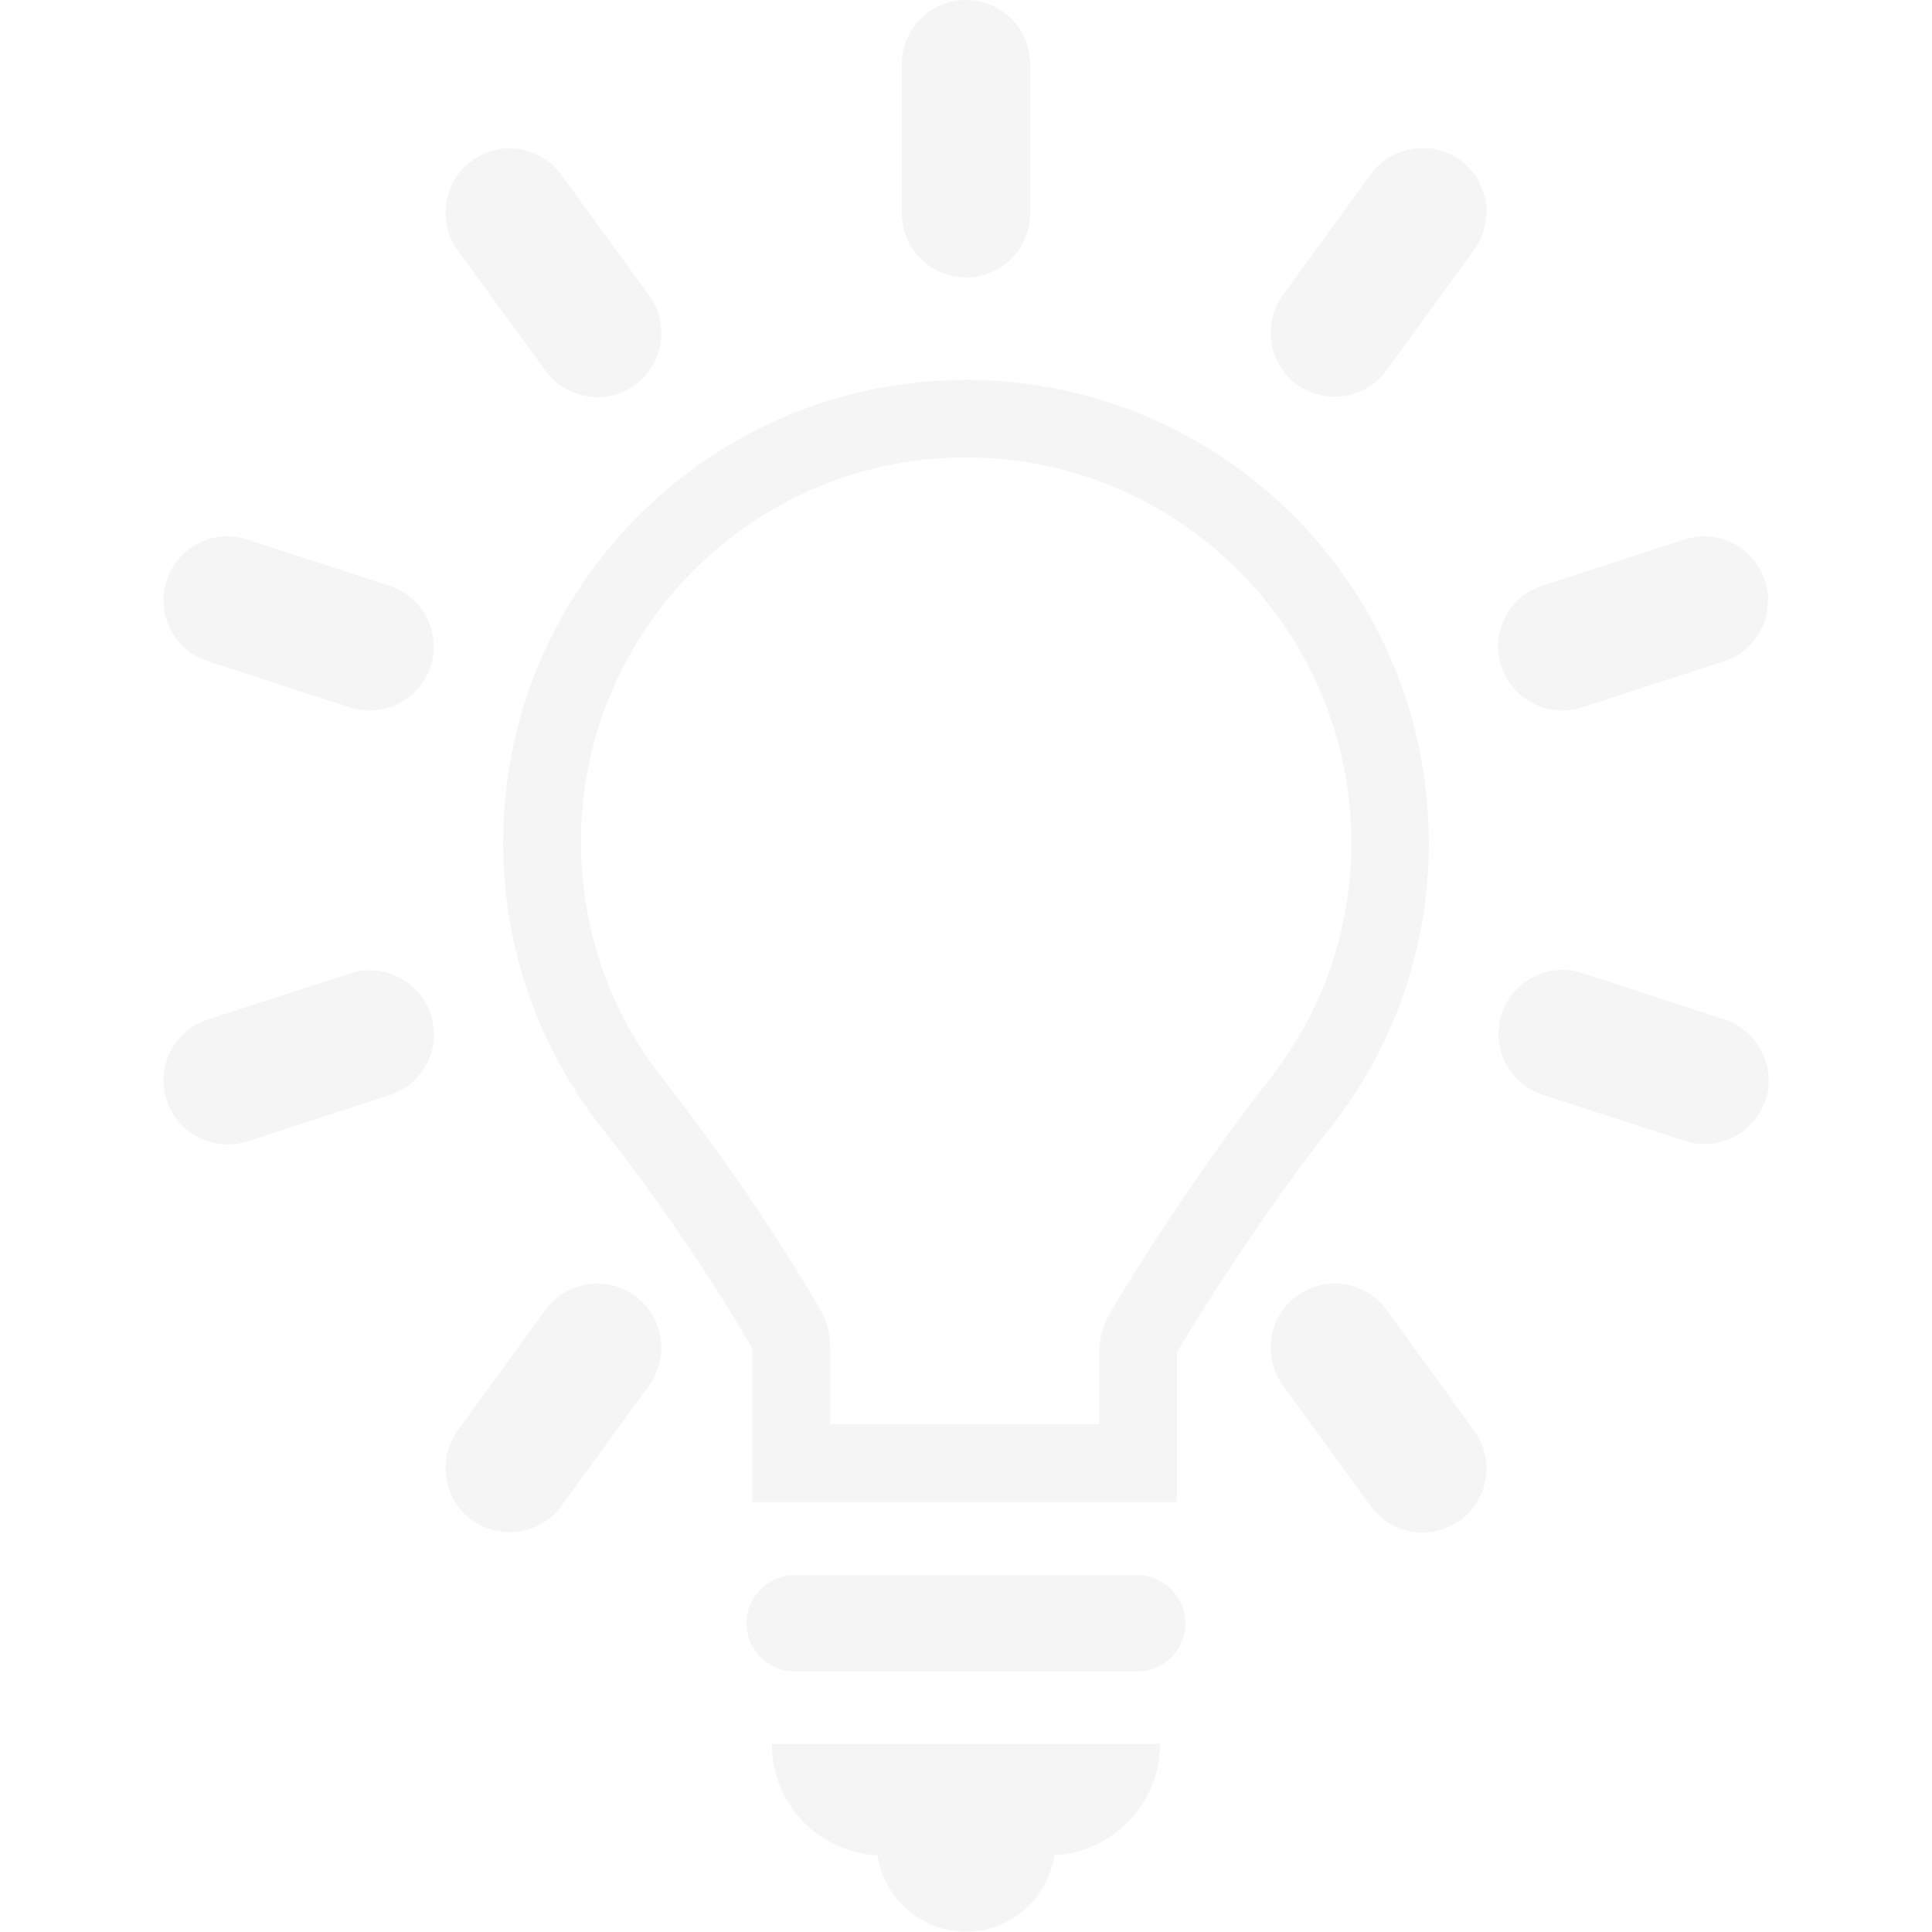
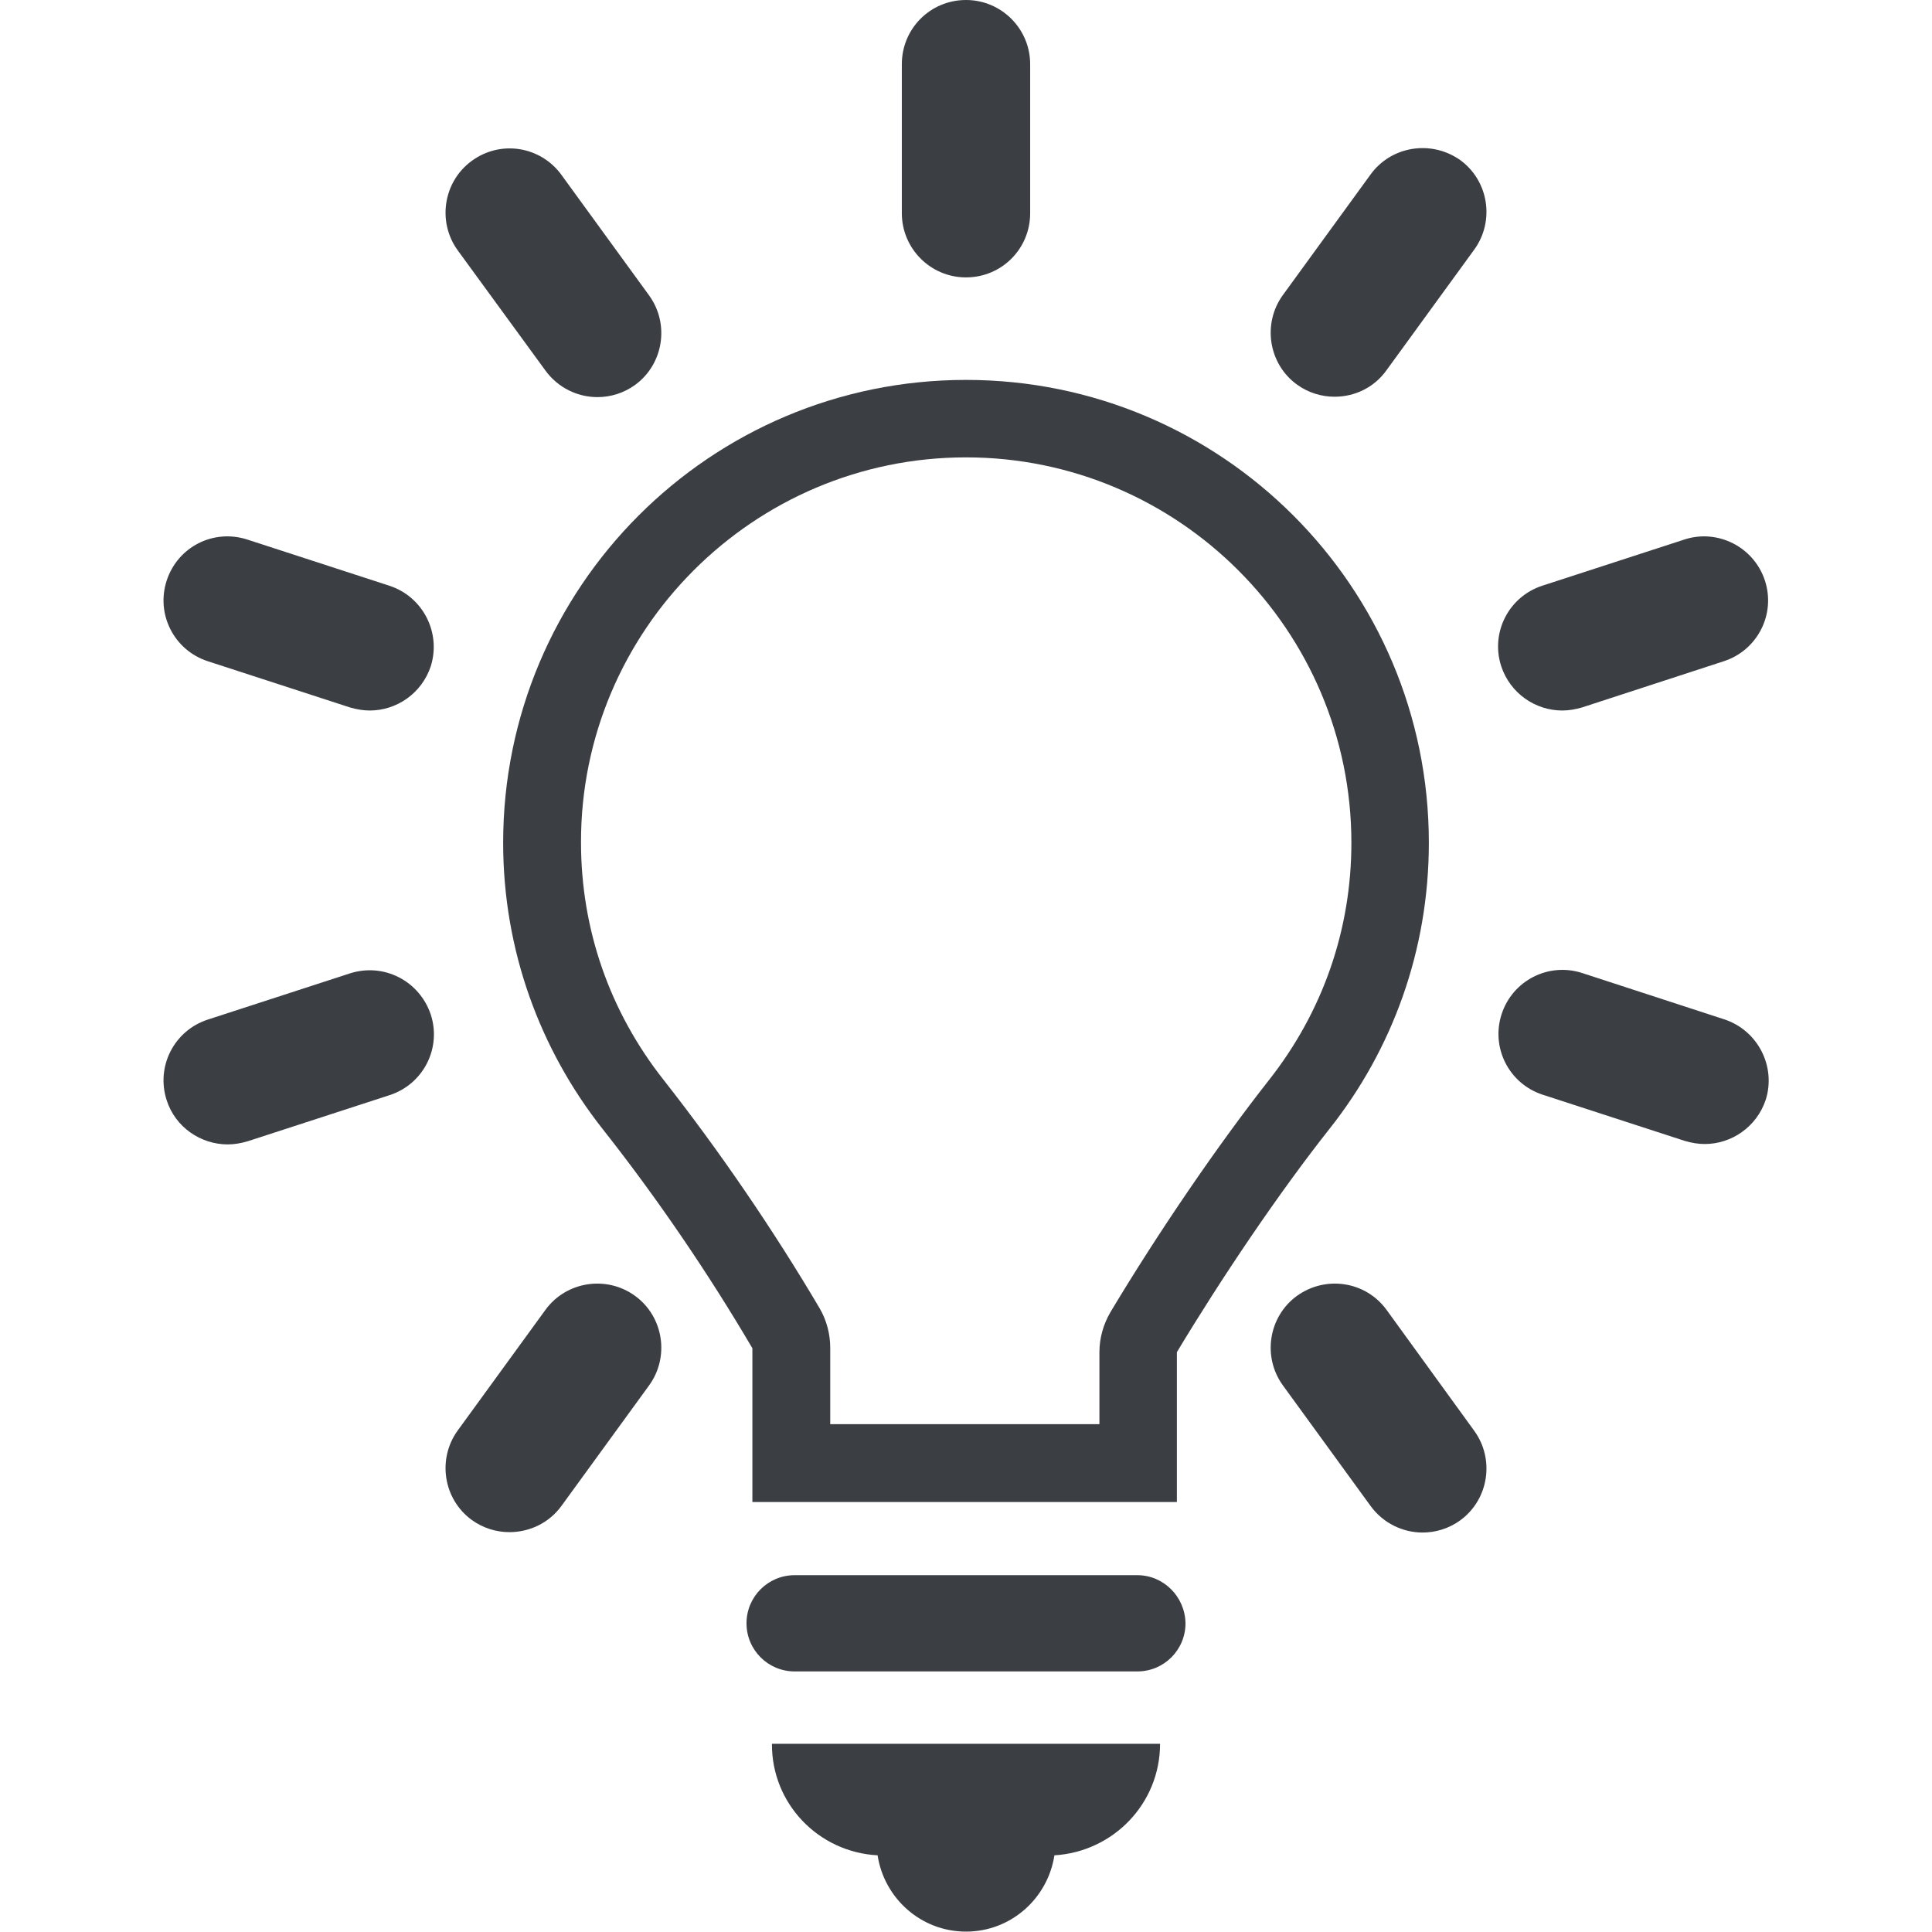
- <svg xmlns="http://www.w3.org/2000/svg" version="1.1" id="main" x="0px" y="0px" viewBox="-886 297.7 493.8 493.8" style="enable-background:new -886 297.7 493.8 493.8;" xml:space="preserve">
+ <svg xmlns="http://www.w3.org/2000/svg" version="1.1" id="main" x="0px" y="0px" viewBox="-173 51.5 493.8 493.8" style="enable-background:new -173 51.5 493.8 493.8;" xml:space="preserve">
  <style type="text/css">
- 	.st0{fill:#F5F5F5;}
+ 	.st0{fill:#3B3F44;}
</style>
-   <path class="st0" d="M-595.3,700.3h-87.6c-6.8,0-12.3,5.5-12.3,12.3s5.5,12.3,12.3,12.3h87.6c6.8,0,12.3-5.5,12.3-12.3  C-583.1,705.8-588.6,700.3-595.3,700.3z" />
-   <path class="st0" d="M-661.7,771.9c1.7,11,11.1,19.5,22.6,19.5s20.9-8.5,22.6-19.5c15-0.9,27-13.2,27-28.5h-99.2  C-688.8,758.7-676.8,771.1-661.7,771.9z" />
-   <path class="st0" d="M-639.1,368.6c9.1,0,16.4-7.3,16.4-16.4v-38.1c0-9-7.3-16.4-16.4-16.4s-16.4,7.3-16.4,16.4v38.1  C-655.5,361.2-648.2,368.6-639.1,368.6z" />
-   <path class="st0" d="M-746.6,392.4c3.2,4.4,8.2,6.8,13.3,6.8c3.3,0,6.7-1,9.6-3.1c7.3-5.3,8.9-15.6,3.6-22.9l-22.4-30.8  c-5.3-7.3-15.5-9-22.9-3.6c-7.3,5.3-8.9,15.6-3.6,22.9L-746.6,392.4z" />
-   <path class="st0" d="M-531.6,632.5c-5.3-7.3-15.5-8.9-22.9-3.6c-7.3,5.3-8.9,15.6-3.6,22.9l22.4,30.8c3.2,4.4,8.2,6.8,13.3,6.8  c3.3,0,6.7-1,9.6-3.1c7.3-5.3,8.9-15.6,3.6-22.9L-531.6,632.5z" />
-   <path class="st0" d="M-786.5,447.4l-36.3-11.8c-8.7-2.8-17.8,1.9-20.6,10.5c-2.8,8.6,1.9,17.8,10.5,20.6l36.3,11.8  c1.7,0.5,3.4,0.8,5.1,0.8c6.9,0,13.3-4.4,15.6-11.3C-773.2,459.4-777.9,450.2-786.5,447.4z" />
-   <path class="st0" d="M-445.4,558.2l-36.2-11.8c-8.6-2.8-17.8,1.9-20.6,10.5c-2.8,8.6,1.9,17.8,10.5,20.6l36.3,11.8  c1.7,0.5,3.4,0.8,5.1,0.8c6.9,0,13.3-4.4,15.6-11.3C-432,570.3-436.7,561-445.4,558.2z" />
-   <path class="st0" d="M-796.6,546.5l-36.3,11.8c-8.6,2.8-13.3,12-10.5,20.6c2.2,6.9,8.7,11.3,15.6,11.3c1.7,0,3.4-0.3,5.1-0.8  l36.3-11.8c8.6-2.8,13.3-12,10.5-20.6C-778.8,548.4-787.9,543.7-796.6,546.5z" />
-   <path class="st0" d="M-486.7,479.3c1.7,0,3.4-0.3,5.1-0.8l36.2-11.8c8.6-2.8,13.3-12,10.5-20.6s-12.1-13.3-20.6-10.5l-36.3,11.8  c-8.6,2.8-13.3,12-10.5,20.6C-500,474.9-493.6,479.3-486.7,479.3z" />
-   <path class="st0" d="M-746.6,632.5l-22.4,30.8c-5.3,7.3-3.7,17.6,3.6,22.9c2.9,2.1,6.3,3.1,9.6,3.1c5.1,0,10.1-2.3,13.3-6.7  l22.4-30.8c5.3-7.3,3.7-17.6-3.6-22.9C-731,623.6-741.3,625.2-746.6,632.5z" />
-   <path class="st0" d="M-535.7,342.3l-22.4,30.8c-5.3,7.3-3.7,17.6,3.6,22.9c2.9,2.1,6.3,3.1,9.6,3.1c5.1,0,10.1-2.3,13.3-6.8  l22.4-30.8c5.3-7.3,3.7-17.6-3.6-22.9C-520.2,333.4-530.4,335-535.7,342.3z" />
-   <path class="st0" d="M-639.1,414.6c54.3,0,98.5,44.2,98.5,98.5c0,22.2-7.3,43.2-21.1,60.7c-12.9,16.4-28.1,38.6-40.5,59.3  c-1.8,3.1-2.8,6.6-2.8,10.2v18.4h-68.8v-19.5c0-3.5-0.9-7-2.7-10.1c-11.8-20-25.6-40.2-39.9-58.4c-13.8-17.5-21.1-38.5-21.1-60.7  C-737.6,458.8-693.4,414.6-639.1,414.6 M-639.1,394.8c-65.4,0-118.3,53-118.3,118.3c0,27.6,9.5,52.9,25.3,73  c13.9,17.6,27,36.8,38.4,56.2v39.3h108.5v-38.3c11.3-18.8,25.9-40.5,39.1-57.2c15.9-20.1,25.3-45.4,25.3-73  C-520.8,447.7-573.8,394.8-639.1,394.8L-639.1,394.8z" />
+   <path class="st0" d="M117.7,454.1H30.1c-6.8,0-12.3,5.5-12.3,12.3s5.5,12.3,12.3,12.3h87.6c6.8,0,12.3-5.5,12.3-12.3  C129.9,459.6,124.4,454.1,117.7,454.1z" />
+   <path class="st0" d="M51.3,525.7c1.7,11,11.1,19.5,22.6,19.5s20.9-8.5,22.6-19.5c15-0.9,27-13.2,27-28.5H24.3  C24.2,512.5,36.2,524.9,51.3,525.7z" />
+   <path class="st0" d="M73.9,122.4c9.1,0,16.4-7.3,16.4-16.4V67.9c0-9-7.3-16.4-16.4-16.4s-16.4,7.3-16.4,16.4V106  C57.5,115,64.8,122.4,73.9,122.4z" />
+   <path class="st0" d="M-33.6,146.2c3.2,4.4,8.2,6.8,13.3,6.8c3.3,0,6.7-1,9.6-3.1c7.3-5.3,8.9-15.6,3.6-22.9l-22.4-30.8  c-5.3-7.3-15.5-9-22.9-3.6c-7.3,5.3-8.9,15.6-3.6,22.9L-33.6,146.2z" />
+   <path class="st0" d="M181.4,386.3c-5.3-7.3-15.5-8.9-22.9-3.6c-7.3,5.3-8.9,15.6-3.6,22.9l22.4,30.8c3.2,4.4,8.2,6.8,13.3,6.8  c3.3,0,6.7-1,9.6-3.1c7.3-5.3,8.9-15.6,3.6-22.9L181.4,386.3z" />
+   <path class="st0" d="M-73.5,201.2l-36.3-11.8c-8.7-2.8-17.8,1.9-20.6,10.5c-2.8,8.6,1.9,17.8,10.5,20.6l36.3,11.8  c1.7,0.5,3.4,0.8,5.1,0.8c6.9,0,13.3-4.4,15.6-11.3C-60.2,213.2-64.9,204-73.5,201.2z" />
+   <path class="st0" d="M267.6,312l-36.2-11.8c-8.6-2.8-17.8,1.9-20.6,10.5c-2.8,8.6,1.9,17.8,10.5,20.6l36.3,11.8  c1.7,0.5,3.4,0.8,5.1,0.8c6.9,0,13.3-4.4,15.6-11.3C281,324.1,276.3,314.8,267.6,312z" />
+   <path class="st0" d="M-83.6,300.3l-36.3,11.8c-8.6,2.8-13.3,12-10.5,20.6c2.2,6.9,8.7,11.3,15.6,11.3c1.7,0,3.4-0.3,5.1-0.8  l36.3-11.8c8.6-2.8,13.3-12,10.5-20.6C-65.8,302.2-74.9,297.5-83.6,300.3z" />
+   <path class="st0" d="M226.3,233.1c1.7,0,3.4-0.3,5.1-0.8l36.2-11.8c8.6-2.8,13.3-12,10.5-20.6s-12.1-13.3-20.6-10.5l-36.3,11.8  c-8.6,2.8-13.3,12-10.5,20.6C213,228.7,219.4,233.1,226.3,233.1z" />
+   <path class="st0" d="M-33.6,386.3L-56,417.1c-5.3,7.3-3.7,17.6,3.6,22.9c2.9,2.1,6.3,3.1,9.6,3.1c5.1,0,10.1-2.3,13.3-6.7l22.4-30.8  c5.3-7.3,3.7-17.6-3.6-22.9C-18,377.4-28.3,379-33.6,386.3z" />
+   <path class="st0" d="M177.3,96.1l-22.4,30.8c-5.3,7.3-3.7,17.6,3.6,22.9c2.9,2.1,6.3,3.1,9.6,3.1c5.1,0,10.1-2.3,13.3-6.8l22.4-30.8  c5.3-7.3,3.7-17.6-3.6-22.9C192.8,87.2,182.6,88.8,177.3,96.1z" />
+   <path class="st0" d="M73.9,168.4c54.3,0,98.5,44.2,98.5,98.5c0,22.2-7.3,43.2-21.1,60.7c-12.9,16.4-28.1,38.6-40.5,59.3  c-1.8,3.1-2.8,6.6-2.8,10.2v18.4H39.2V396c0-3.5-0.9-7-2.7-10.1c-11.8-20-25.6-40.2-39.9-58.4C-17.2,310-24.5,289-24.5,266.8  C-24.6,212.6,19.6,168.4,73.9,168.4 M73.9,148.6c-65.4,0-118.3,53-118.3,118.3c0,27.6,9.5,52.9,25.3,73c13.9,17.6,27,36.8,38.4,56.2  v39.3h108.5v-38.3c11.3-18.8,25.9-40.5,39.1-57.2c15.9-20.1,25.3-45.4,25.3-73C192.2,201.5,139.2,148.6,73.9,148.6L73.9,148.6z" />
</svg>
